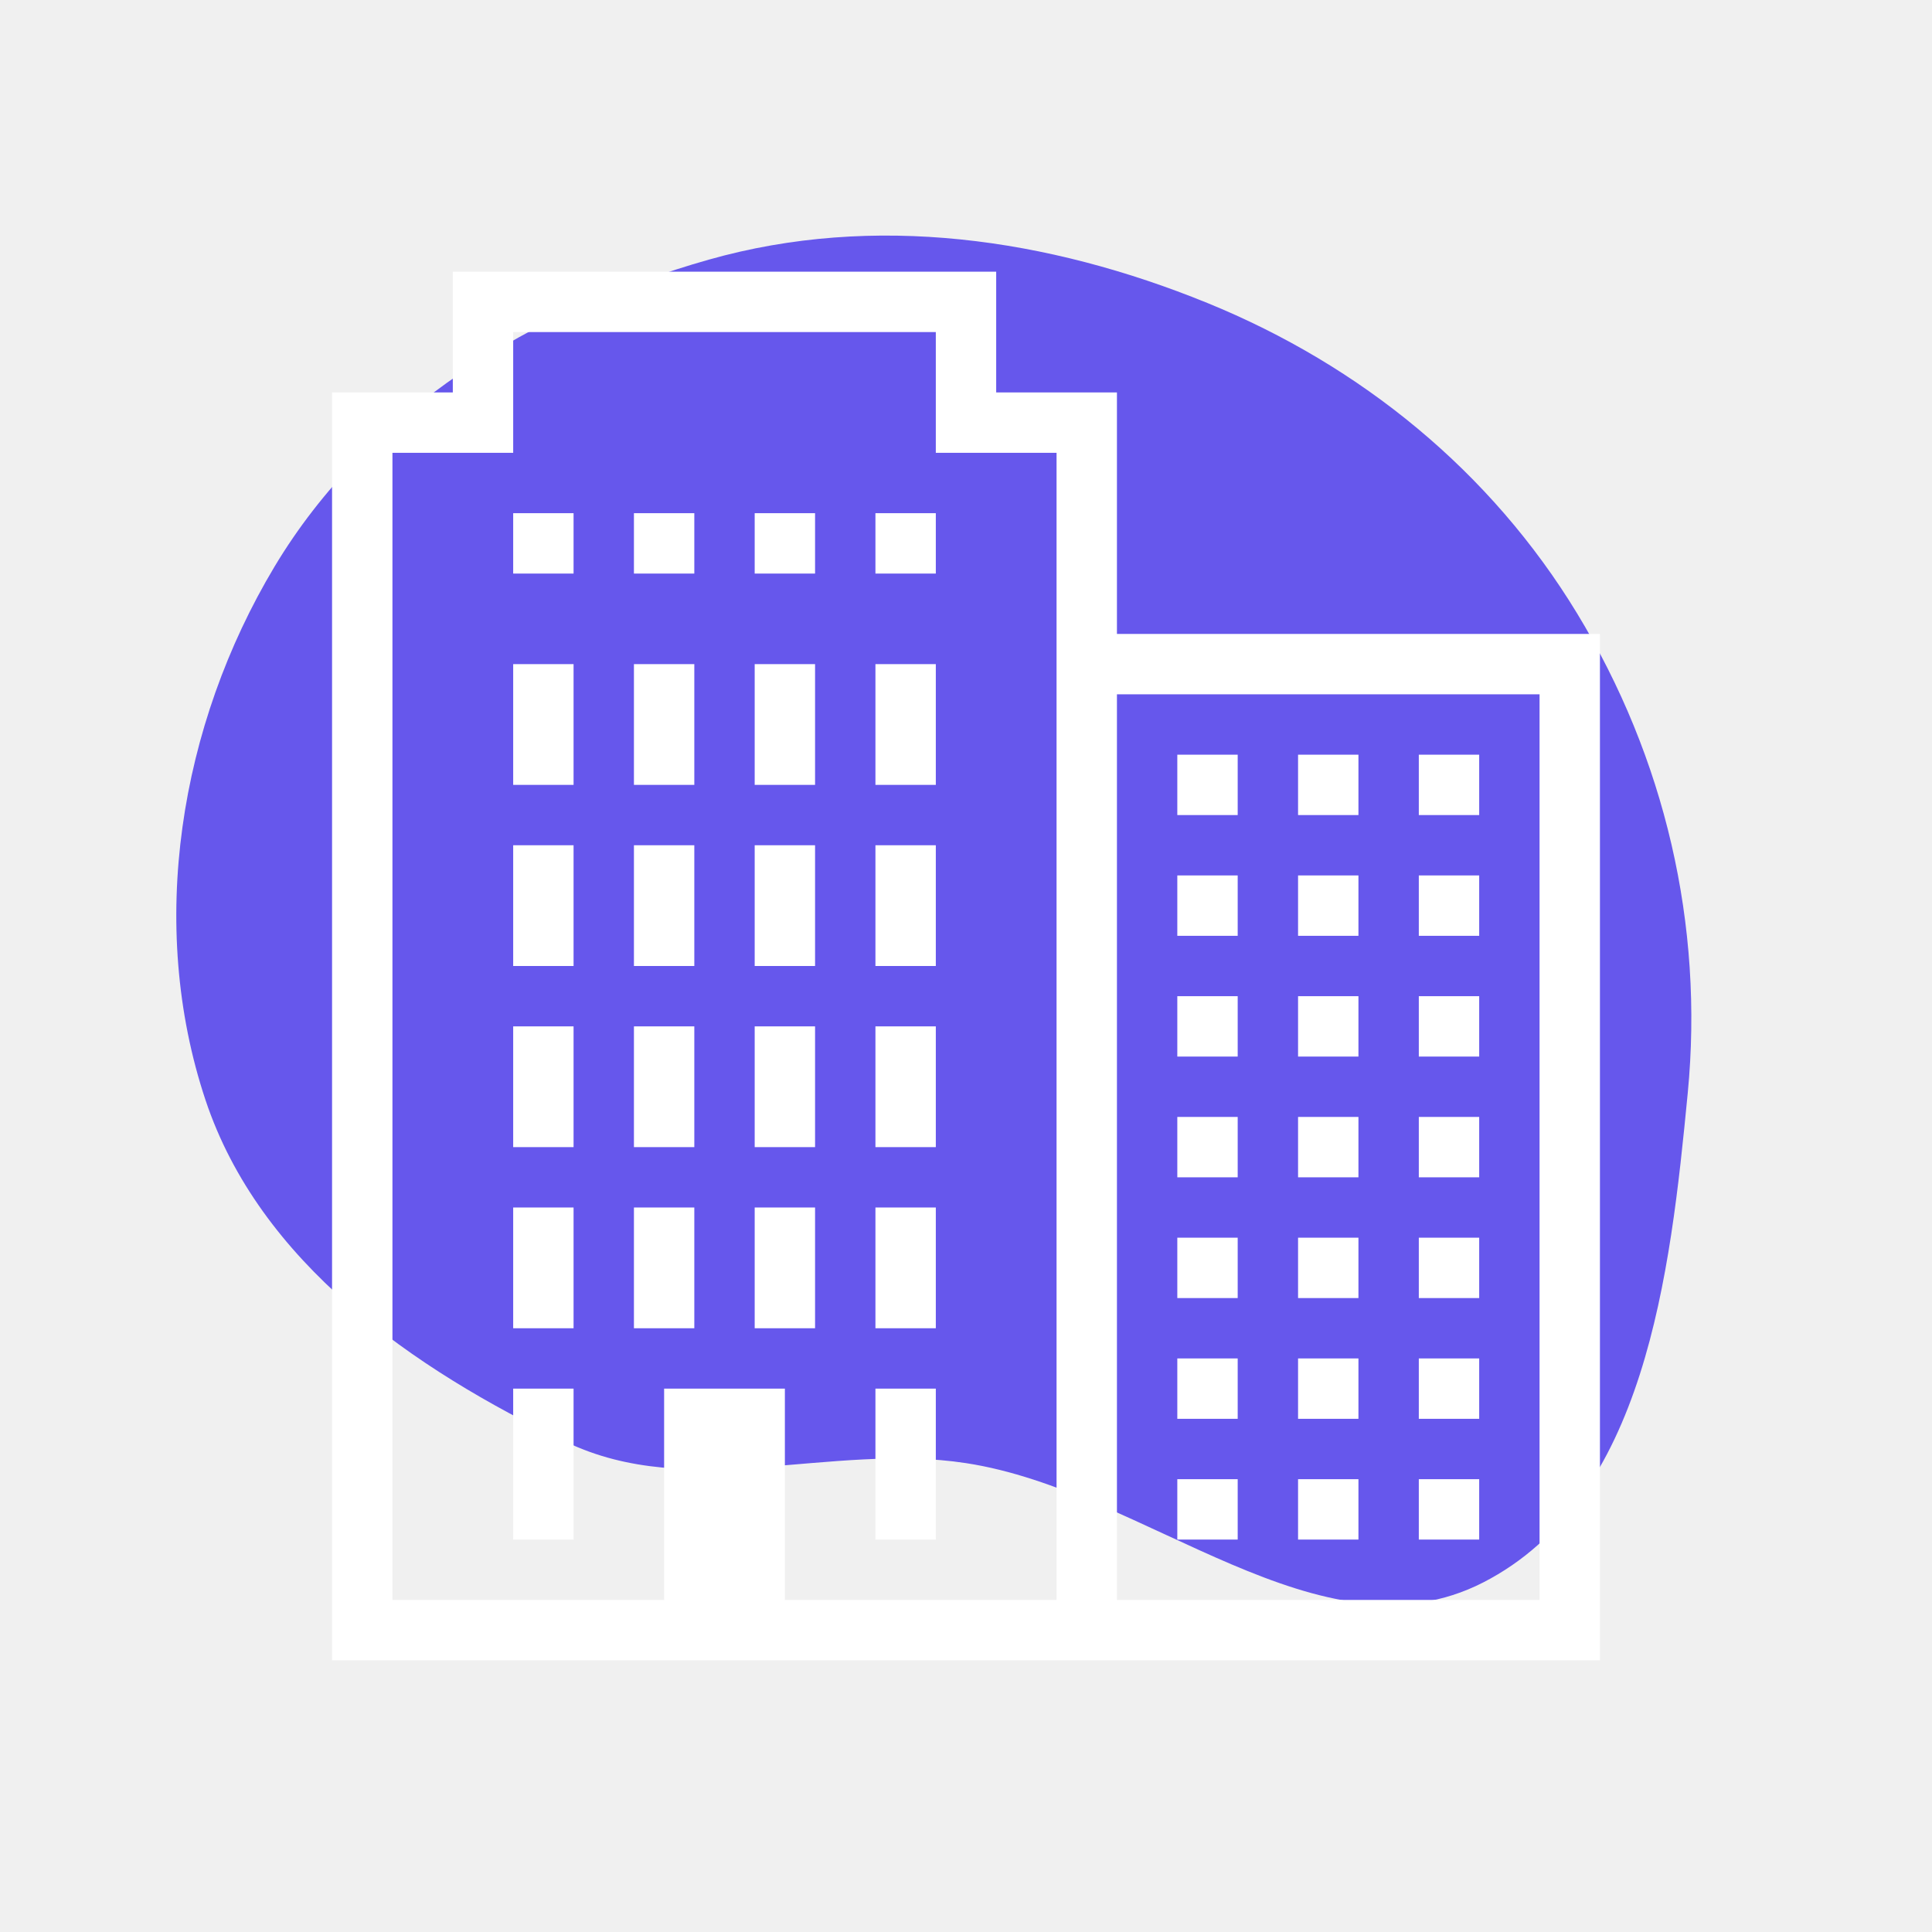
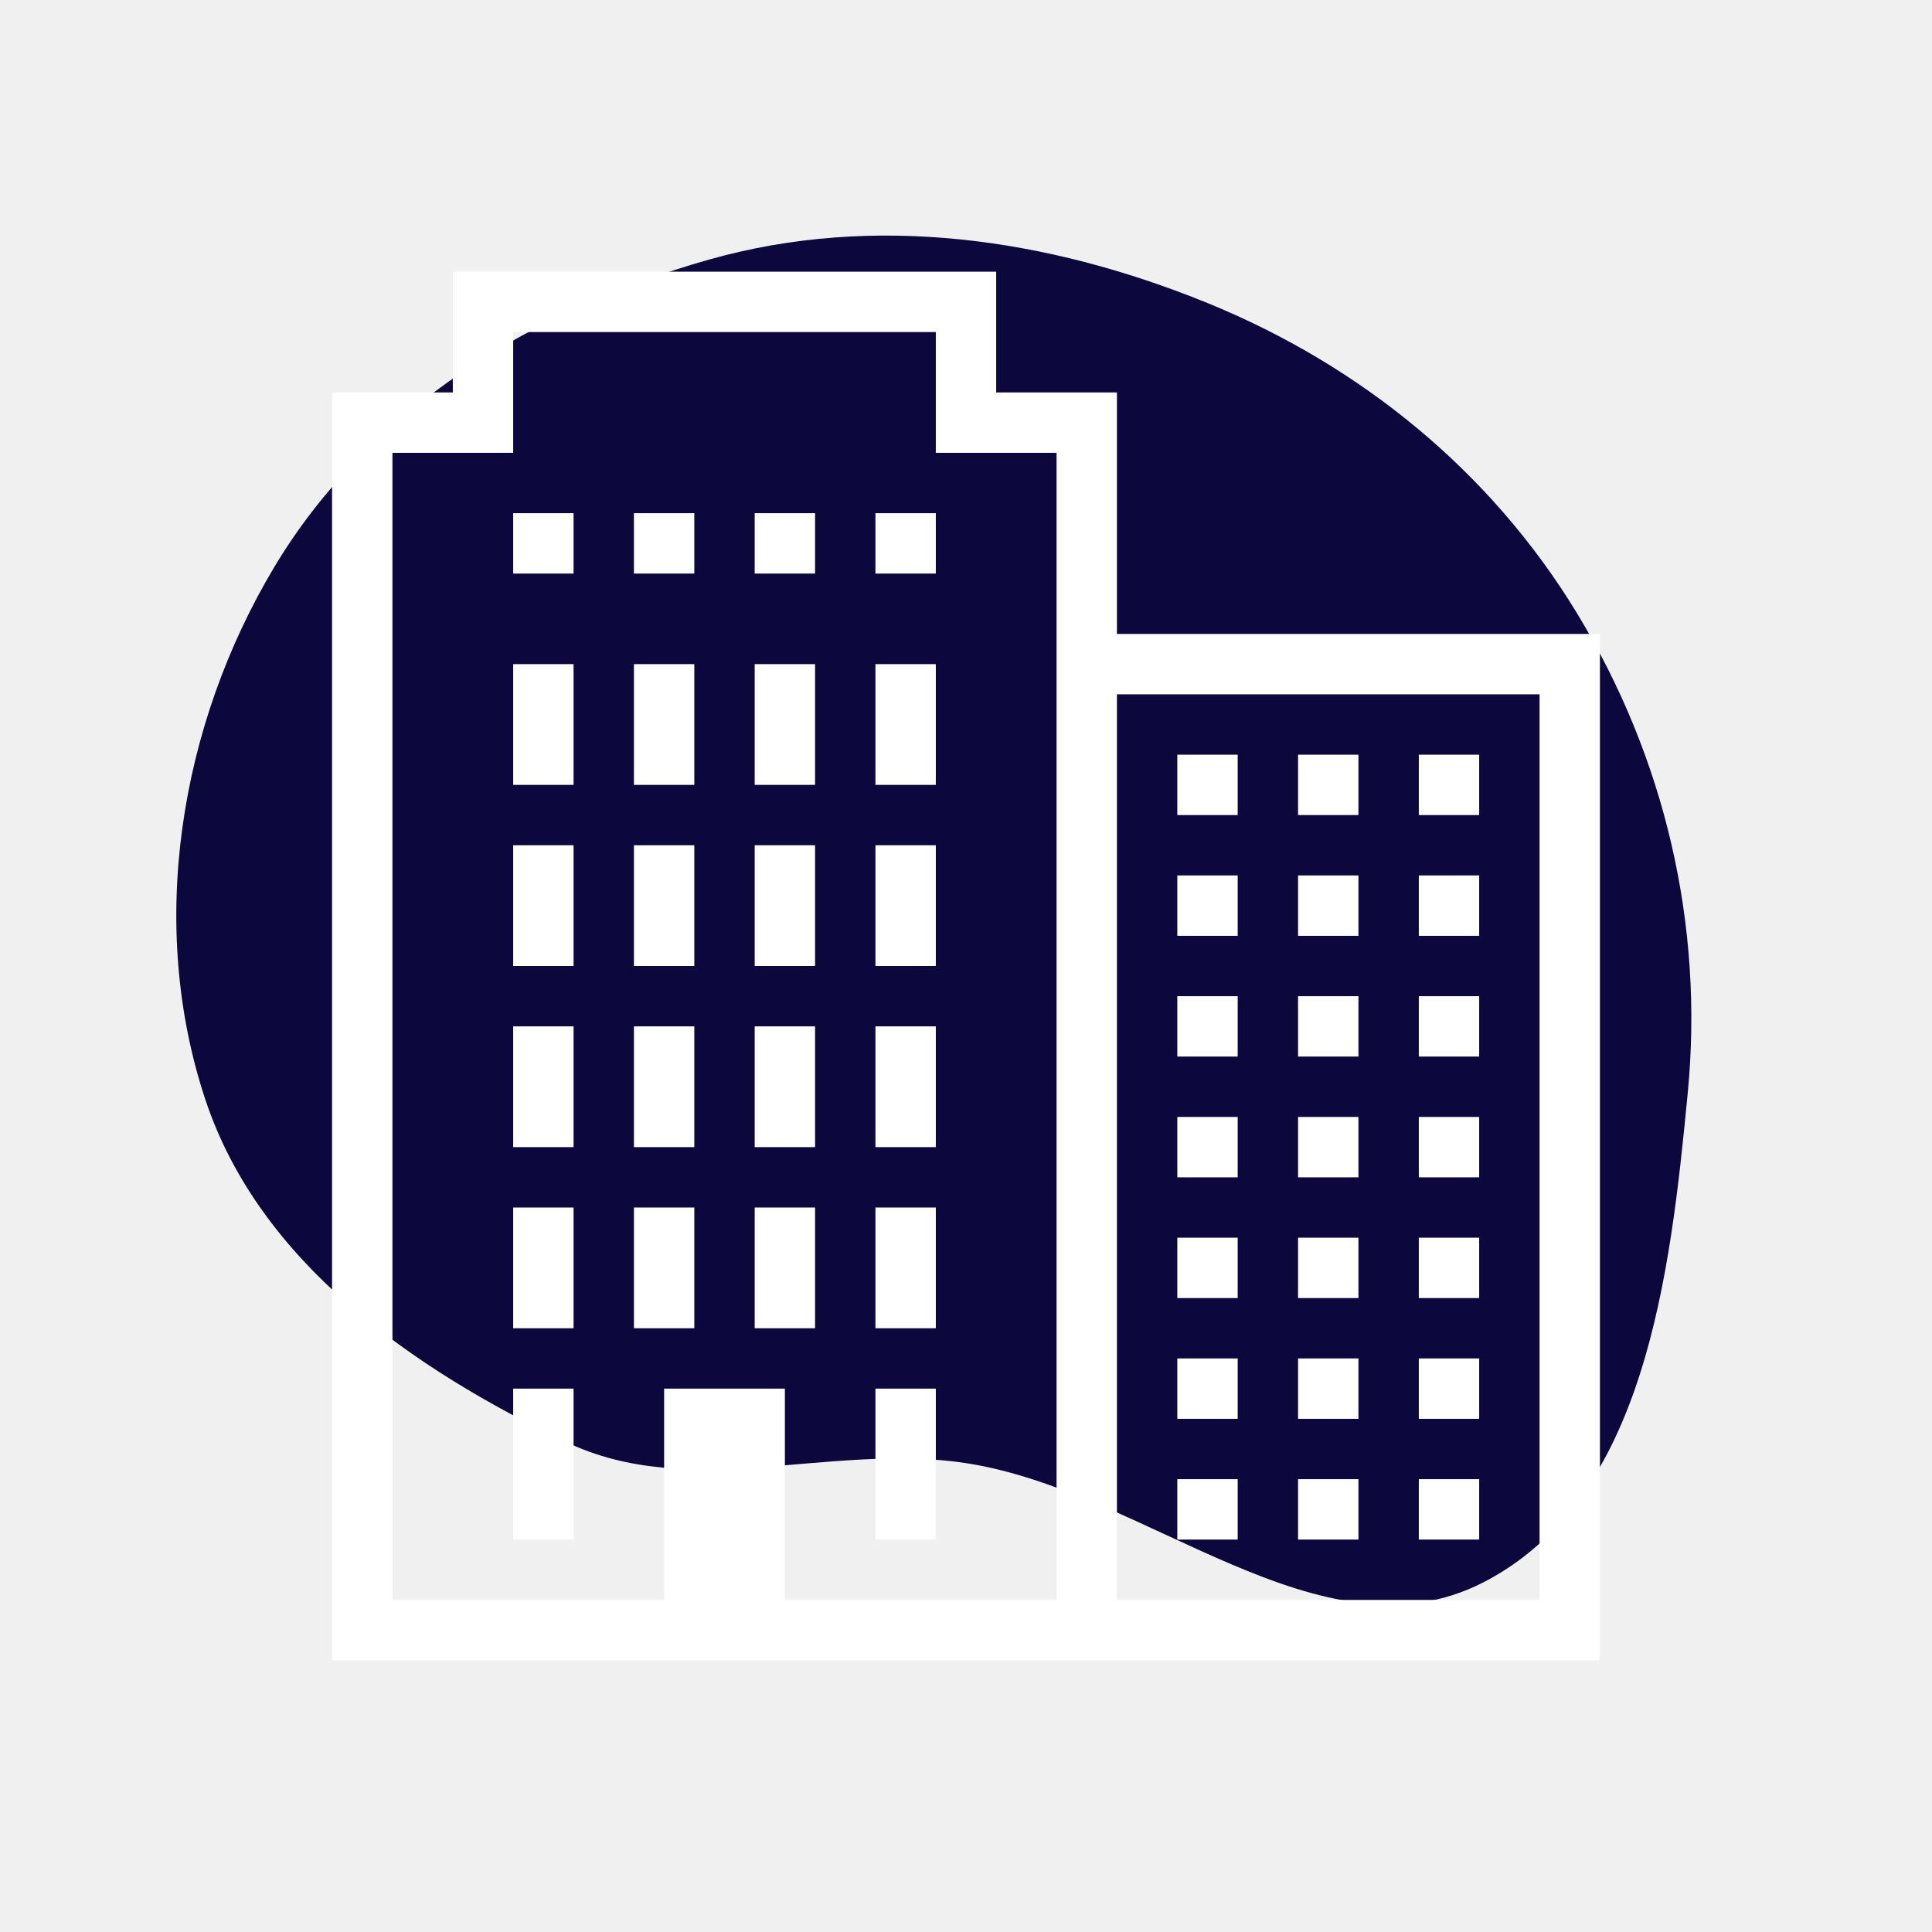
<svg xmlns="http://www.w3.org/2000/svg" fill="#fff" viewBox="-7 -7 64.00 64.00" transform="rotate(0)" stroke="#000000" stroke-width="0.001">
  <g id="SVGRepo_bgCarrier" stroke-width="0" transform="translate(0,0), scale(1)">
-     <path transform="translate(-7, -7), scale(2)" d="M16,24.234C18.987,24.69,21.878,27.588,24.567,26.21C27.253,24.833,27.664,21.112,27.954,18.108C28.224,15.317,27.577,12.554,26.12,10.157C24.693,7.81,22.541,6.055,19.997,5.018C17.359,3.944,14.482,3.525,11.742,4.3C8.827,5.124,6.102,6.789,4.546,9.387C2.973,12.013,2.436,15.317,3.404,18.221C4.3,20.906,6.827,22.668,9.382,23.887C11.437,24.869,13.748,23.889,16,24.234" fill="#6657EC" strokewidth="0" />
+     <path transform="translate(-7, -7), scale(2)" d="M16,24.234C18.987,24.69,21.878,27.588,24.567,26.21C27.253,24.833,27.664,21.112,27.954,18.108C28.224,15.317,27.577,12.554,26.12,10.157C24.693,7.81,22.541,6.055,19.997,5.018C17.359,3.944,14.482,3.525,11.742,4.3C8.827,5.124,6.102,6.789,4.546,9.387C2.973,12.013,2.436,15.317,3.404,18.221C4.3,20.906,6.827,22.668,9.382,23.887C11.437,24.869,13.748,23.889,16,24.234" fill="#0c073d" strokewidth="0" />
  </g>
  <g id="SVGRepo_tracerCarrier" stroke-linecap="round" stroke-linejoin="round" stroke="#CCCCCC" stroke-width="0.2" />
  <g id="SVGRepo_iconCarrier">
    <path d="M8 2L8 6L4 6L4 48L46 48L46 14L30 14L30 6L26 6L26 2 Z M 10 4L24 4L24 8L28 8L28 46L19 46L19 39L15 39L15 46L6 46L6 8L10 8 Z M 10 10L10 12L12 12L12 10 Z M 14 10L14 12L16 12L16 10 Z M 18 10L18 12L20 12L20 10 Z M 22 10L22 12L24 12L24 10 Z M 10 15L10 19L12 19L12 15 Z M 14 15L14 19L16 19L16 15 Z M 18 15L18 19L20 19L20 15 Z M 22 15L22 19L24 19L24 15 Z M 30 16L44 16L44 46L30 46 Z M 32 18L32 20L34 20L34 18 Z M 36 18L36 20L38 20L38 18 Z M 40 18L40 20L42 20L42 18 Z M 10 21L10 25L12 25L12 21 Z M 14 21L14 25L16 25L16 21 Z M 18 21L18 25L20 25L20 21 Z M 22 21L22 25L24 25L24 21 Z M 32 22L32 24L34 24L34 22 Z M 36 22L36 24L38 24L38 22 Z M 40 22L40 24L42 24L42 22 Z M 32 26L32 28L34 28L34 26 Z M 36 26L36 28L38 28L38 26 Z M 40 26L40 28L42 28L42 26 Z M 10 27L10 31L12 31L12 27 Z M 14 27L14 31L16 31L16 27 Z M 18 27L18 31L20 31L20 27 Z M 22 27L22 31L24 31L24 27 Z M 32 30L32 32L34 32L34 30 Z M 36 30L36 32L38 32L38 30 Z M 40 30L40 32L42 32L42 30 Z M 10 33L10 37L12 37L12 33 Z M 14 33L14 37L16 37L16 33 Z M 18 33L18 37L20 37L20 33 Z M 22 33L22 37L24 37L24 33 Z M 32 34L32 36L34 36L34 34 Z M 36 34L36 36L38 36L38 34 Z M 40 34L40 36L42 36L42 34 Z M 32 38L32 40L34 40L34 38 Z M 36 38L36 40L38 40L38 38 Z M 40 38L40 40L42 40L42 38 Z M 10 39L10 44L12 44L12 39 Z M 22 39L22 44L24 44L24 39 Z M 32 42L32 44L34 44L34 42 Z M 36 42L36 44L38 44L38 42 Z M 40 42L40 44L42 44L42 42Z" />
  </g>
</svg>
